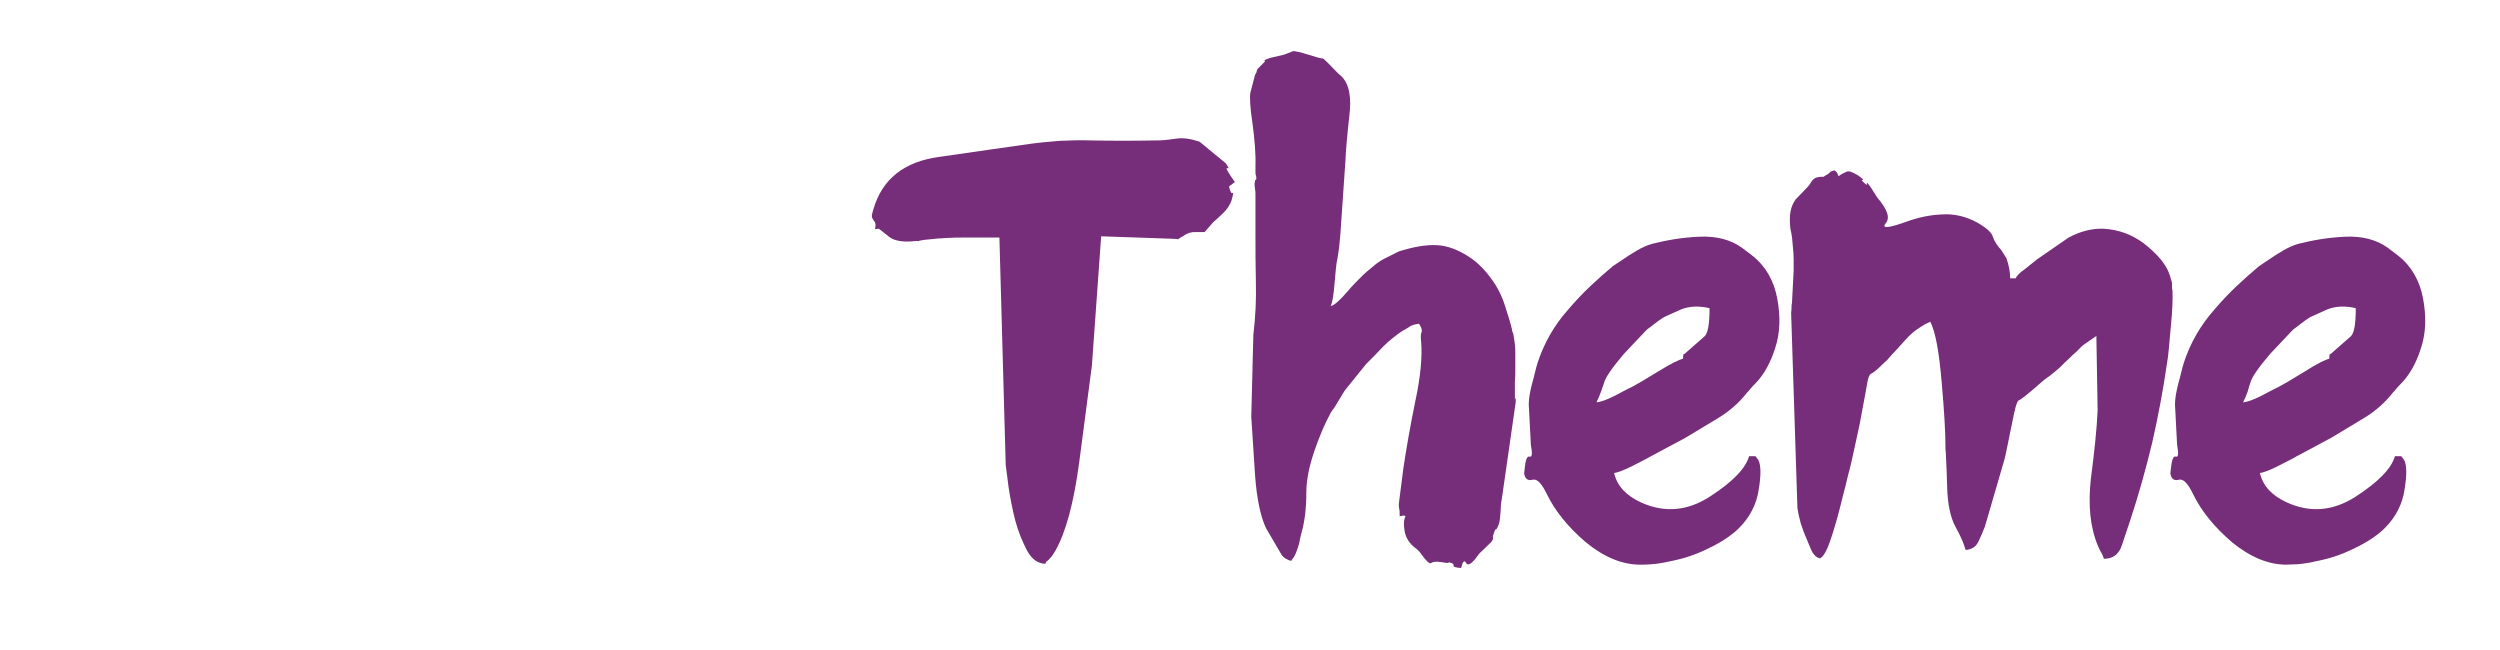
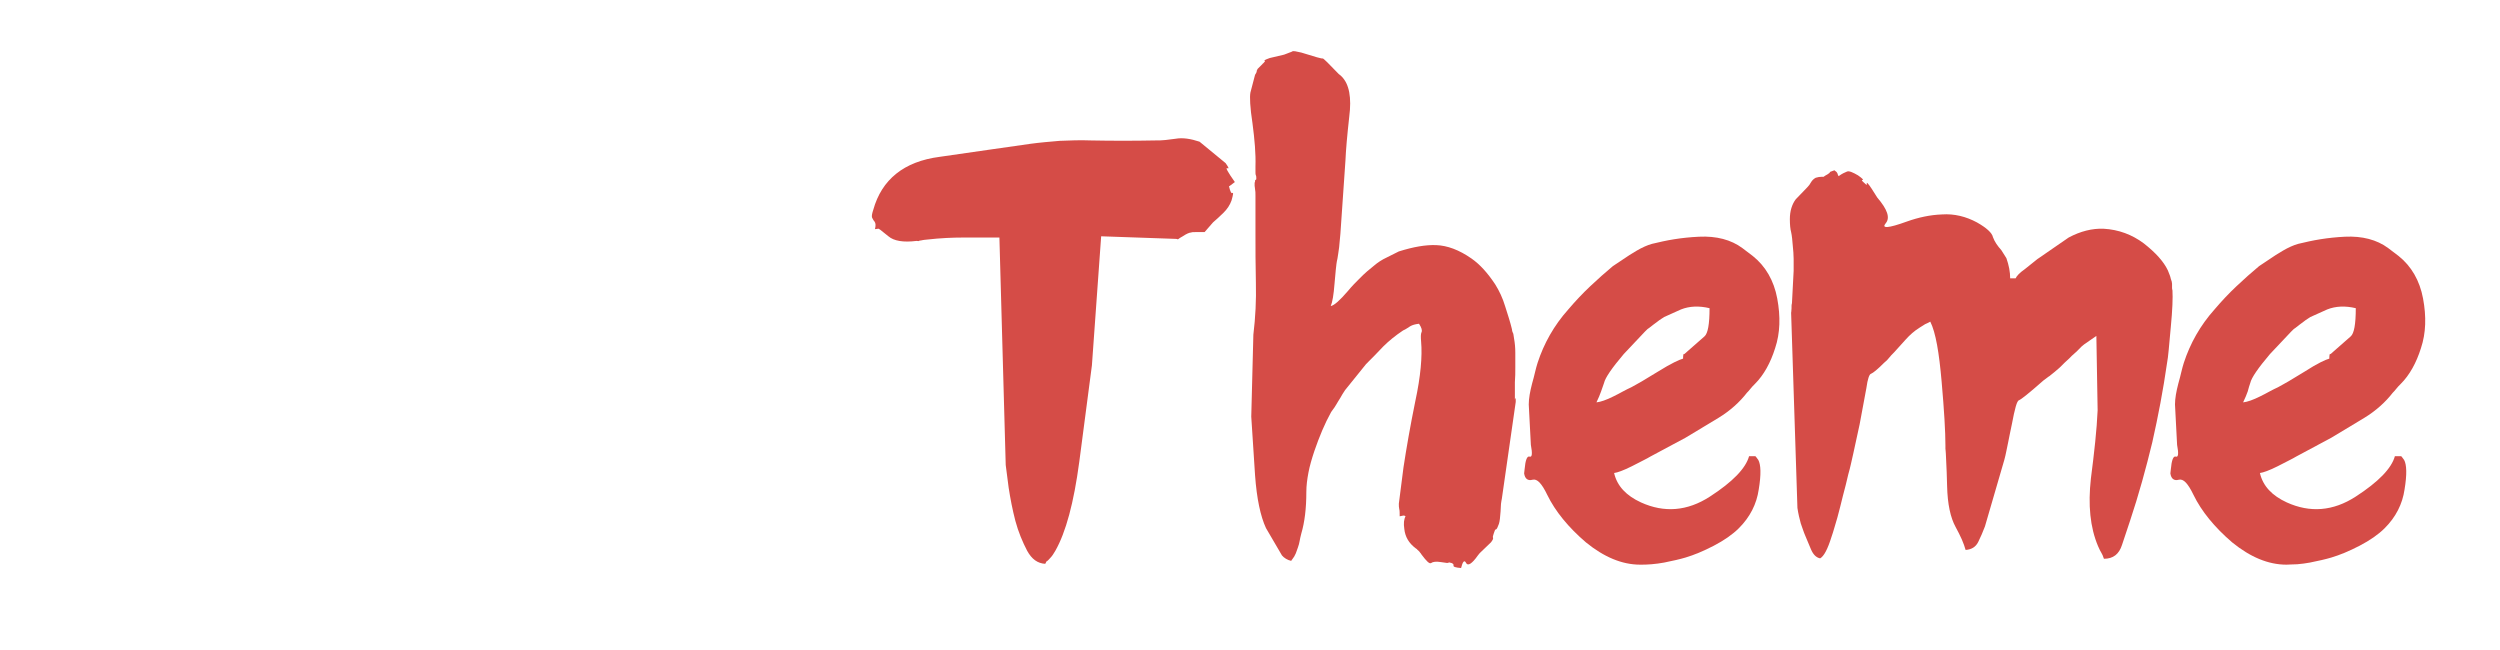
<svg xmlns="http://www.w3.org/2000/svg" version="1.1" id="Layer_1" x="0px" y="0px" viewBox="0 0 594.6 154.5" style="enable-background:new 0 0 594.6 154.5;" xml:space="preserve">
  <style type="text/css">
- 	.st0{fill:#762D7A;}
+ 	.st0{fill:#D54C47;}
</style>
  <g id="XMLID_382_">
    <path id="XMLID_383_" class="st0" d="M208.1,54.5c0.2-0.8,0.2-1.4-0.1-1.8c-0.2-0.2-0.3-0.4-0.4-0.6s-0.2-0.3-0.2-0.4   c-0.1-0.3,0-0.9,0.3-1.8c2-7.2,7.3-11.5,15.8-12.6c4.3-0.6,8.2-1.2,11.8-1.7s6.9-1,9.8-1.4c2.2-0.3,4.6-0.5,6.9-0.7   c2.4-0.1,4.9-0.2,7.4-0.1c5.1,0.1,10.3,0.1,15.4,0c0.8,0,1.6,0,2.4-0.1s1.6-0.2,2.4-0.3c1.7-0.3,3.6,0,5.7,0.7l6.2,5.1   c0.7,1,0.9,1.4,0.4,1.2c-0.5-0.2,0.1,0.9,1.8,3.3l-1.2,0.9c0,0-0.1,0.1-0.2,0.1c0.3,1.3,0.6,1.8,0.8,1.6c0.3-0.2,0.2,0.4-0.2,1.8   c-0.4,1.1-1,2-1.9,2.9s-1.7,1.6-2.5,2.3l-2,2.3c-0.9,0-1.6,0-2.1,0s-0.9,0-1.1,0.1c-0.4,0-1.1,0.3-2,0.9c-0.5,0.3-0.9,0.5-1.1,0.7   c-0.2,0.1-0.2,0.2-0.1,0.1c0.2-0.1-0.1-0.2-0.9-0.2l-17.3-0.6l-2.2,30.7l-3,22.9c-1.3,9.8-3.2,16.8-5.7,21.2   c-0.4,0.7-0.8,1.3-1.2,1.7c-0.7,0.8-1,1-0.9,0.6c0.1-0.2,0.1-0.2,0.1-0.1c0,0.2-0.2,0.5-0.4,0.9c-1.8-0.1-3.2-1.1-4.3-3.1   c-1.1-2.1-2.1-4.5-2.8-7.1c-0.7-2.7-1.2-5.3-1.6-7.9l-0.7-5.4l-1.5-54.1h-8.9c-2.1,0-5,0.1-8.5,0.5c-0.4,0-0.6,0.1-0.8,0.1   s-0.3,0.1-0.5,0.1c-0.1,0-0.3,0-0.4,0.1s-0.3,0-0.6,0c-3.2,0.4-5.4,0-6.7-1.1l-2-1.6c-0.6-0.3-0.7-0.5-0.6-0.4   C209.5,54.3,209.1,54.4,208.1,54.5z M288.2,51.7C288.2,51.8,288.2,51.8,288.2,51.7c0.1,0.1,0.1,0.1,0.1,0.1L288.2,51.7z" />
    <path id="XMLID_386_" class="st0" d="M298.8,42.6c0-0.4,0-0.7-0.1-0.9c-0.1-0.2-0.1-0.5-0.1-0.9c0-0.3,0-0.5,0-0.7s0-0.4,0-0.5   c0.1-3-0.2-6.4-0.7-10.2c-0.6-3.9-0.7-6.4-0.5-7.4l1.1-4.2l0.3-0.5l0.2-0.7c0.1-0.1,0.1-0.2,0.1-0.2l1.2-1.2c0,0,0-0.1,0.1-0.1   l0.1-0.1c0.4-0.4,0.5-0.6,0.2-0.6c-0.2,0-0.1,0,0.1-0.1s0.6-0.3,1.2-0.5l3.4-0.8c0.6-0.2,1-0.4,1.3-0.5s0.6-0.2,0.7-0.3   c0.2-0.1,0.9,0,2.1,0.3c3.2,1,4.9,1.5,5.1,1.4c0.2,0,1.4,1.2,3.8,3.7l0.5,0.4l0.2,0.2c1.8,1.8,2.4,5,1.8,9.6   c-0.5,4.5-0.8,8-0.9,10.4l-1.2,17.4c-0.1,1.1-0.2,2.2-0.3,3.2c-0.1,1-0.3,1.9-0.4,2.7c-0.2,0.8-0.3,1.7-0.4,2.7   c-0.1,1-0.2,2.1-0.3,3.3c-0.2,2.6-0.5,4.4-0.9,5.3c0.9-0.2,2.2-1.4,4.1-3.6c0.9-1.1,1.8-2,2.6-2.8c0.8-0.8,1.4-1.4,2-1.9l1.7-1.4   c0.7-0.6,1.7-1.3,3-1.9l2.8-1.4c3.5-1.1,6.4-1.6,8.9-1.5c2.6,0.1,5.4,1.1,8.4,3.2c2,1.4,3.8,3.4,5.6,6.1c1,1.6,1.8,3.3,2.4,5.3   c0.6,1.9,1.2,3.7,1.6,5.4c0,0.3,0.1,0.6,0.2,0.8c0,0.1,0.1,0.2,0.1,0.2s0.1,0.4,0.2,1.2c0.2,1.1,0.3,2.2,0.3,3.4s0,2.4,0,3.5   s0,2.4-0.1,3.5c0,1.2,0,2.3,0,3.4c0,0.4,0,0.6,0,0.7s0,0,0.1-0.2s0.1-0.2,0.1-0.1s0,0.4,0,0.9l-3.3,23c-0.1,0.3-0.1,0.7-0.2,1.2   c0,0.5-0.1,1.1-0.1,1.8c-0.1,1.4-0.2,2.4-0.4,3c-0.3,0.8-0.5,1.3-0.7,1.3s-0.3,0.3-0.5,0.9s-0.3,0.9-0.2,1.1   c0.1,0.2-0.1,0.6-0.5,1.1l-2.5,2.4l-0.2,0.2l-0.4,0.5c-1.4,2-2.4,2.6-2.8,1.8c-0.4-0.8-0.8-0.4-1.2,1.2c-1.3-0.1-1.9-0.3-1.8-0.6   c0.1-0.3-0.2-0.6-0.9-0.7c-0.7-0.2-0.8-0.2-0.5-0.2c0.5,0.1,0.5,0.2-0.1,0.3l-1.4-0.2c-1.2-0.2-2-0.1-2.4,0.2   c-0.4,0.3-1.1-0.4-2.3-2c-0.2-0.3-0.3-0.5-0.4-0.5c0-0.1,0,0,0.1,0.1s0.1,0.1,0.1,0.1c-0.1-0.1-0.2-0.3-0.4-0.5   c-0.3-0.3-0.5-0.4-0.5-0.5c-0.1-0.1-0.1,0,0.1,0.1c0.1,0.1,0.1,0.1,0.1,0.1c-0.1-0.1-0.2-0.2-0.5-0.4c-1.6-1.2-2.5-2.7-2.7-4.6   c-0.2-1.3-0.1-2.3,0.3-3c-0.3-0.1-0.4-0.2-0.2-0.2c0.2,0,0.1,0-0.1,0s-0.6,0.1-1.1,0.2c0-0.8,0-1.4-0.1-1.7   c-0.1-0.4-0.1-0.8-0.1-1.3l1.1-8.6c0.7-4.6,1.6-9.8,2.8-15.7c1.3-6,1.7-10.8,1.4-14.2c-0.1-1.1-0.1-1.9,0.1-2.3s0-1.1-0.6-2   c-0.9,0.1-1.6,0.3-2.1,0.6c-0.5,0.3-1,0.7-1.7,1c-1.8,1.2-3.4,2.5-4.7,3.8c-1.3,1.4-2.7,2.8-4.1,4.2l-5,6.2   c-0.5,0.7-0.8,1.3-1.1,1.8s-0.7,1.1-1.1,1.8c-0.2,0.4-0.4,0.6-0.6,0.9c-0.2,0.2-0.3,0.5-0.5,0.7c-1.5,2.7-2.8,5.8-4,9.3   c-0.6,1.8-1.1,3.5-1.4,5.1s-0.5,3.1-0.5,4.6c0,3.9-0.4,7.2-1.2,9.9c-0.2,0.7-0.3,1.3-0.4,1.8s-0.2,1-0.4,1.5s-0.3,0.9-0.5,1.4   s-0.5,1-0.9,1.5l-0.1,0.1c0,0,0,0.1-0.1,0.2c-0.9-0.2-1.7-0.7-2.2-1.3l-3.8-6.5c-1.3-2.8-2.2-7-2.6-12.6l-0.9-13.9l0.5-19.5   c0.5-4.1,0.7-8.2,0.6-12.3c-0.1-4.1-0.1-8.2-0.1-12.1v-6.7c0-0.8,0-1.5,0-2c0-0.6,0-1.1-0.1-1.5c0-0.3-0.1-0.6-0.1-0.8   c0-0.2,0-0.4,0-0.6c0-0.1,0-0.2,0.1-0.4c0-0.1,0-0.2,0-0.3C298.8,42.7,298.8,42.6,298.8,42.6z M298.7,16.8c0-0.2,0-0.2,0.1-0.1   L298.7,16.8z M309.9,12.2C309.9,12.3,309.9,12.3,309.9,12.2L309.9,12.2l-0.1-0.1L309.9,12.2z M318.9,18.9c0,0,0,0.1,0.1,0.1   l0.1,0.1L318.9,18.9z M337.1,129.3c0,0,0,0.1,0.1,0.1l0.1,0.1L337.1,129.3z" />
    <path id="XMLID_392_" class="st0" d="M390.1,134.3c-4.3,0-8.6-1.8-12.9-5.3c-4.2-3.6-7.3-7.4-9.2-11.3c-1.3-2.7-2.4-3.9-3.5-3.6   s-1.8-0.2-2-1.5l0.1-0.9c0.2-2.3,0.6-3.3,1.2-3.1c0.6,0.2,0.7-0.7,0.3-2.8l-0.5-9.6c0-1.4,0.3-3.1,0.8-5c0.3-1,0.5-1.9,0.7-2.7   c0.2-0.8,0.4-1.6,0.6-2.2c1.5-4.6,3.9-8.9,7.3-12.7c1.7-2,3.4-3.8,5.2-5.5c1.8-1.7,3.6-3.3,5.4-4.8l2.4-1.6c1-0.7,2.1-1.4,3.3-2.1   c1.2-0.7,2.5-1.3,3.6-1.6c1.7-0.4,3.4-0.8,5.3-1.1c1.9-0.3,3.8-0.5,5.9-0.6c4.1-0.2,7.6,0.7,10.3,2.7l2.5,1.9c3,2.4,5,5.8,5.8,10.1   c0.8,4.3,0.7,8.2-0.5,11.8c-1.1,3.5-2.7,6.4-4.8,8.5c-0.4,0.4-0.8,0.8-1.1,1.2c-0.3,0.4-0.6,0.7-0.8,0.9c-1.7,2.2-4,4.3-6.8,6   l-7.8,4.7l-8.4,4.5c-0.8,0.5-2.3,1.2-4.4,2.3c-2,1-3.4,1.5-4.2,1.6c0.7,3.1,2.9,5.4,6.4,7c5.5,2.5,11,2.1,16.4-1.4s8.5-6.7,9.3-9.6   c1,0,1.5,0,1.5,0s0.3,0.3,0.7,0.9c0.6,1.1,0.7,3.4,0.1,7c-0.5,3.5-2.1,6.6-4.7,9.2c-1.5,1.5-3.5,2.9-6,4.2   c-2.5,1.3-4.7,2.2-6.7,2.8c-0.7,0.2-1.4,0.4-2.3,0.6s-1.8,0.4-2.8,0.6s-2,0.3-3,0.4S390.9,134.3,390.1,134.3z M400.3,85.3   c0-0.8,0.1-1.2,0.2-1.1c0,0.1,0.3-0.1,0.8-0.6l4.1-3.6c0.8-0.7,1.2-2.9,1.2-6.7c-2.5-0.6-4.8-0.5-6.8,0.3l-4,1.8   c-0.4,0.3-1,0.6-1.6,1.1c-0.6,0.4-1.3,1-2.1,1.6c-0.1,0-0.4,0.3-0.9,0.8l-5,5.3c-2.8,3.3-4.4,5.6-4.7,6.9c-0.2,0.6-0.4,1.2-0.7,2   c-0.3,0.8-0.6,1.6-1.1,2.6c1-0.1,2.4-0.6,4-1.4c0.8-0.4,1.6-0.8,2.3-1.2c0.7-0.4,1.4-0.7,2-1s1.4-0.8,2.5-1.4   c1-0.6,2.3-1.4,3.8-2.3C397.5,86.4,399.5,85.5,400.3,85.3z" />
    <path id="XMLID_395_" class="st0" d="M425.7,52.1c0-1.9,0.5-3.5,1.4-4.7l2.7-2.8c0.4-0.4,0.7-0.8,0.9-1.2c0.3-0.5,0.6-0.8,1.1-1.1   c0,0,0.3-0.1,0.8-0.2c1.1-0.1,1.4-0.1,0.9,0.2c-0.2,0.1-0.2,0.1,0-0.1c0.2-0.1,0.5-0.4,1.1-0.7c0.5-0.3,0.7-0.5,0.6-0.5   c-0.1-0.1,0.3-0.2,1.1-0.5c0.2,0.2,0.4,0.3,0.5,0.4s0.1,0.2,0.2,0.3c0,0.1,0.1,0.2,0.1,0.3s0.1,0.2,0.2,0.4c0.8-0.6,1.5-0.9,2-1.1   s1.4,0.2,2.6,0.9c1,0.7,1.4,1.1,1.1,1.1s-0.2,0.2,0.4,0.7c0.5,0.5,0.7,0.6,0.6,0.2c-0.1-0.5,0.3-0.1,1.1,1.1l1.4,2.2   c2.4,2.8,3.1,4.8,2,6.1c-1.1,1.3,0.6,1.2,5-0.4c2.8-1,5.6-1.6,8.4-1.7c2.9-0.2,5.7,0.5,8.3,1.9c2.3,1.3,3.6,2.5,3.8,3.5   c0.4,1.1,1.1,2.1,2,3.1l1.2,1.9c0.6,1.7,0.9,3.3,0.9,4.8h1.3c0.2-0.5,0.9-1.3,2.2-2.2l3-2.4c0.1-0.1,0.2-0.1,0.3-0.2l7.1-4.9   c2.8-1.5,5.6-2.2,8.3-2.1c3.6,0.2,6.8,1.4,9.6,3.5c2.8,2.2,4.7,4.3,5.7,6.4c0.3,0.8,0.6,1.4,0.7,2c0.2,0.5,0.3,0.9,0.3,1.2   c0,0.2,0,0.3,0,0.4s0,0.2,0,0.2c0,0.1,0,0.2,0,0.3c0,0.1,0,0.4,0.1,0.7c0.1,1.7,0,4.6-0.4,8.7c-0.4,4.3-0.6,7.1-0.9,8.6   c-0.9,6.3-2.1,12.6-3.5,18.8c-1.5,6.2-3.2,12.4-5.3,18.7l-1.9,5.7c-0.7,2.2-2.1,3.3-4.3,3.3c-0.2-0.6-0.4-1.1-0.6-1.4   s-0.5-0.9-0.8-1.6c-1.9-4.5-2.4-9.8-1.7-16.1c0.8-6.2,1.4-11.6,1.6-16.2l-0.3-17.7L497,81c-0.9,0.6-1.8,1.2-2.5,2s-1.6,1.4-2.3,2.2   c-0.8,0.7-1.5,1.4-2.3,2.2c-0.8,0.7-1.6,1.4-2.4,2c0,0-0.1,0.1-0.3,0.2l-1.2,0.9c-3.4,3-5.3,4.5-5.8,4.7c-0.5,0.1-1,2-1.7,5.7   c-0.4,1.7-0.6,3.1-0.9,4.4s-0.5,2.7-0.9,4.1l-4.6,15.8c-0.5,1.3-1,2.5-1.6,3.7s-1.6,1.8-3,1.9c-0.2-0.7-0.5-1.6-0.9-2.5   s-0.9-1.9-1.5-3c-1.2-2.2-1.9-5.4-2-9.7l-0.1-3.3l-0.2-4.4c0-0.5-0.1-0.9-0.1-1.2c0-0.4,0-0.6,0-0.8c0-3.2-0.3-8.3-0.9-15.1   c-0.6-6.9-1.4-11.7-2.7-14.3c-0.4,0.2-0.7,0.4-1,0.5s-0.5,0.3-0.7,0.4l-0.8,0.5c-1.3,0.8-2.4,1.8-3.3,2.8s-1.9,2.1-2.8,3.1   c-0.5,0.5-0.9,0.9-1.2,1.3c-0.3,0.4-0.7,0.8-1.2,1.2c-1.6,1.6-2.6,2.4-3.1,2.6c-0.4,0.1-0.8,1.2-1.1,3.4l-1.6,8.6l-1.5,6.9   c-0.4,1.7-0.7,3.3-1.2,5c-0.4,1.7-0.8,3.4-1.3,5.2c-0.4,1.8-0.9,3.5-1.3,5.1c-0.5,1.6-0.9,3.2-1.4,4.6c-0.9,2.9-1.8,4.6-2.7,5.1   c-1-0.2-1.7-1-2.2-2.2l-1.3-3.1c-0.4-0.9-0.7-1.9-1.1-3c-0.3-1.1-0.6-2.3-0.8-3.7L426,74.4c0-0.1,0.1-0.5,0.1-1.1   c0-0.1,0-0.2,0-0.4c0-0.2,0-0.5,0.1-0.8l0.4-7.7c0-0.8,0-1.8,0-2.8s-0.1-2.1-0.2-3.1c-0.1-1.3-0.2-2.4-0.4-3.3   C425.8,54.5,425.7,53.4,425.7,52.1z M444.3,46.3L444.3,46.3l0.1,0.1L444.3,46.3z M509.8,58.7C509.8,58.8,509.8,58.8,509.8,58.7   c0.1,0.1,0.1,0.1,0.1,0.1L509.8,58.7z" />
    <path id="XMLID_399_" class="st0" d="M543.8,134.3c-4.3,0-8.6-1.8-12.9-5.3c-4.2-3.6-7.3-7.4-9.2-11.3c-1.3-2.7-2.4-3.9-3.5-3.6   s-1.8-0.2-2-1.5l0.1-0.9c0.2-2.3,0.6-3.3,1.2-3.1c0.6,0.2,0.7-0.7,0.3-2.8l-0.5-9.6c0-1.4,0.3-3.1,0.8-5c0.3-1,0.5-1.9,0.7-2.7   c0.2-0.8,0.4-1.6,0.6-2.2c1.5-4.6,3.9-8.9,7.3-12.7c1.7-2,3.4-3.8,5.2-5.5s3.6-3.3,5.4-4.8l2.4-1.6c1-0.7,2.1-1.4,3.3-2.1   s2.5-1.3,3.6-1.6c1.7-0.4,3.4-0.8,5.3-1.1c1.9-0.3,3.8-0.5,5.8-0.6c4.1-0.2,7.6,0.7,10.3,2.7l2.5,1.9c3,2.4,5,5.8,5.8,10.1   c0.8,4.3,0.7,8.2-0.5,11.8c-1.1,3.5-2.7,6.4-4.8,8.5c-0.4,0.4-0.8,0.8-1.1,1.2c-0.3,0.4-0.6,0.7-0.8,0.9c-1.7,2.2-4,4.3-6.8,6   l-7.8,4.7l-8.4,4.5c-0.8,0.5-2.3,1.2-4.4,2.3c-2,1-3.4,1.5-4.2,1.6c0.7,3.1,2.9,5.4,6.4,7c5.5,2.5,11,2.1,16.4-1.4s8.5-6.7,9.3-9.6   c1,0,1.5,0,1.5,0s0.3,0.3,0.7,0.9c0.6,1.1,0.7,3.4,0.1,7c-0.5,3.5-2.1,6.6-4.7,9.2c-1.5,1.5-3.5,2.9-6,4.2   c-2.5,1.3-4.7,2.2-6.7,2.8c-0.7,0.2-1.4,0.4-2.3,0.6c-0.9,0.2-1.8,0.4-2.8,0.6s-2,0.3-3,0.4C545.4,134.2,544.6,134.3,543.8,134.3z    M554,85.3c0-0.8,0.1-1.2,0.2-1.1c0,0.1,0.3-0.1,0.8-0.6l4.1-3.6c0.8-0.7,1.2-2.9,1.2-6.7c-2.5-0.6-4.8-0.5-6.8,0.3l-4,1.8   c-0.4,0.3-1,0.6-1.6,1.1c-0.6,0.4-1.3,1-2.1,1.6c-0.1,0-0.4,0.3-0.9,0.8l-5,5.3c-2.8,3.3-4.4,5.6-4.7,6.9c-0.2,0.6-0.4,1.2-0.6,2   c-0.3,0.8-0.6,1.6-1.1,2.6c1-0.1,2.4-0.6,4-1.4c0.8-0.4,1.6-0.8,2.3-1.2c0.7-0.4,1.4-0.7,2-1s1.4-0.8,2.5-1.4   c1-0.6,2.3-1.4,3.8-2.3C551.2,86.4,553.2,85.5,554,85.3z" />
  </g>
</svg>
